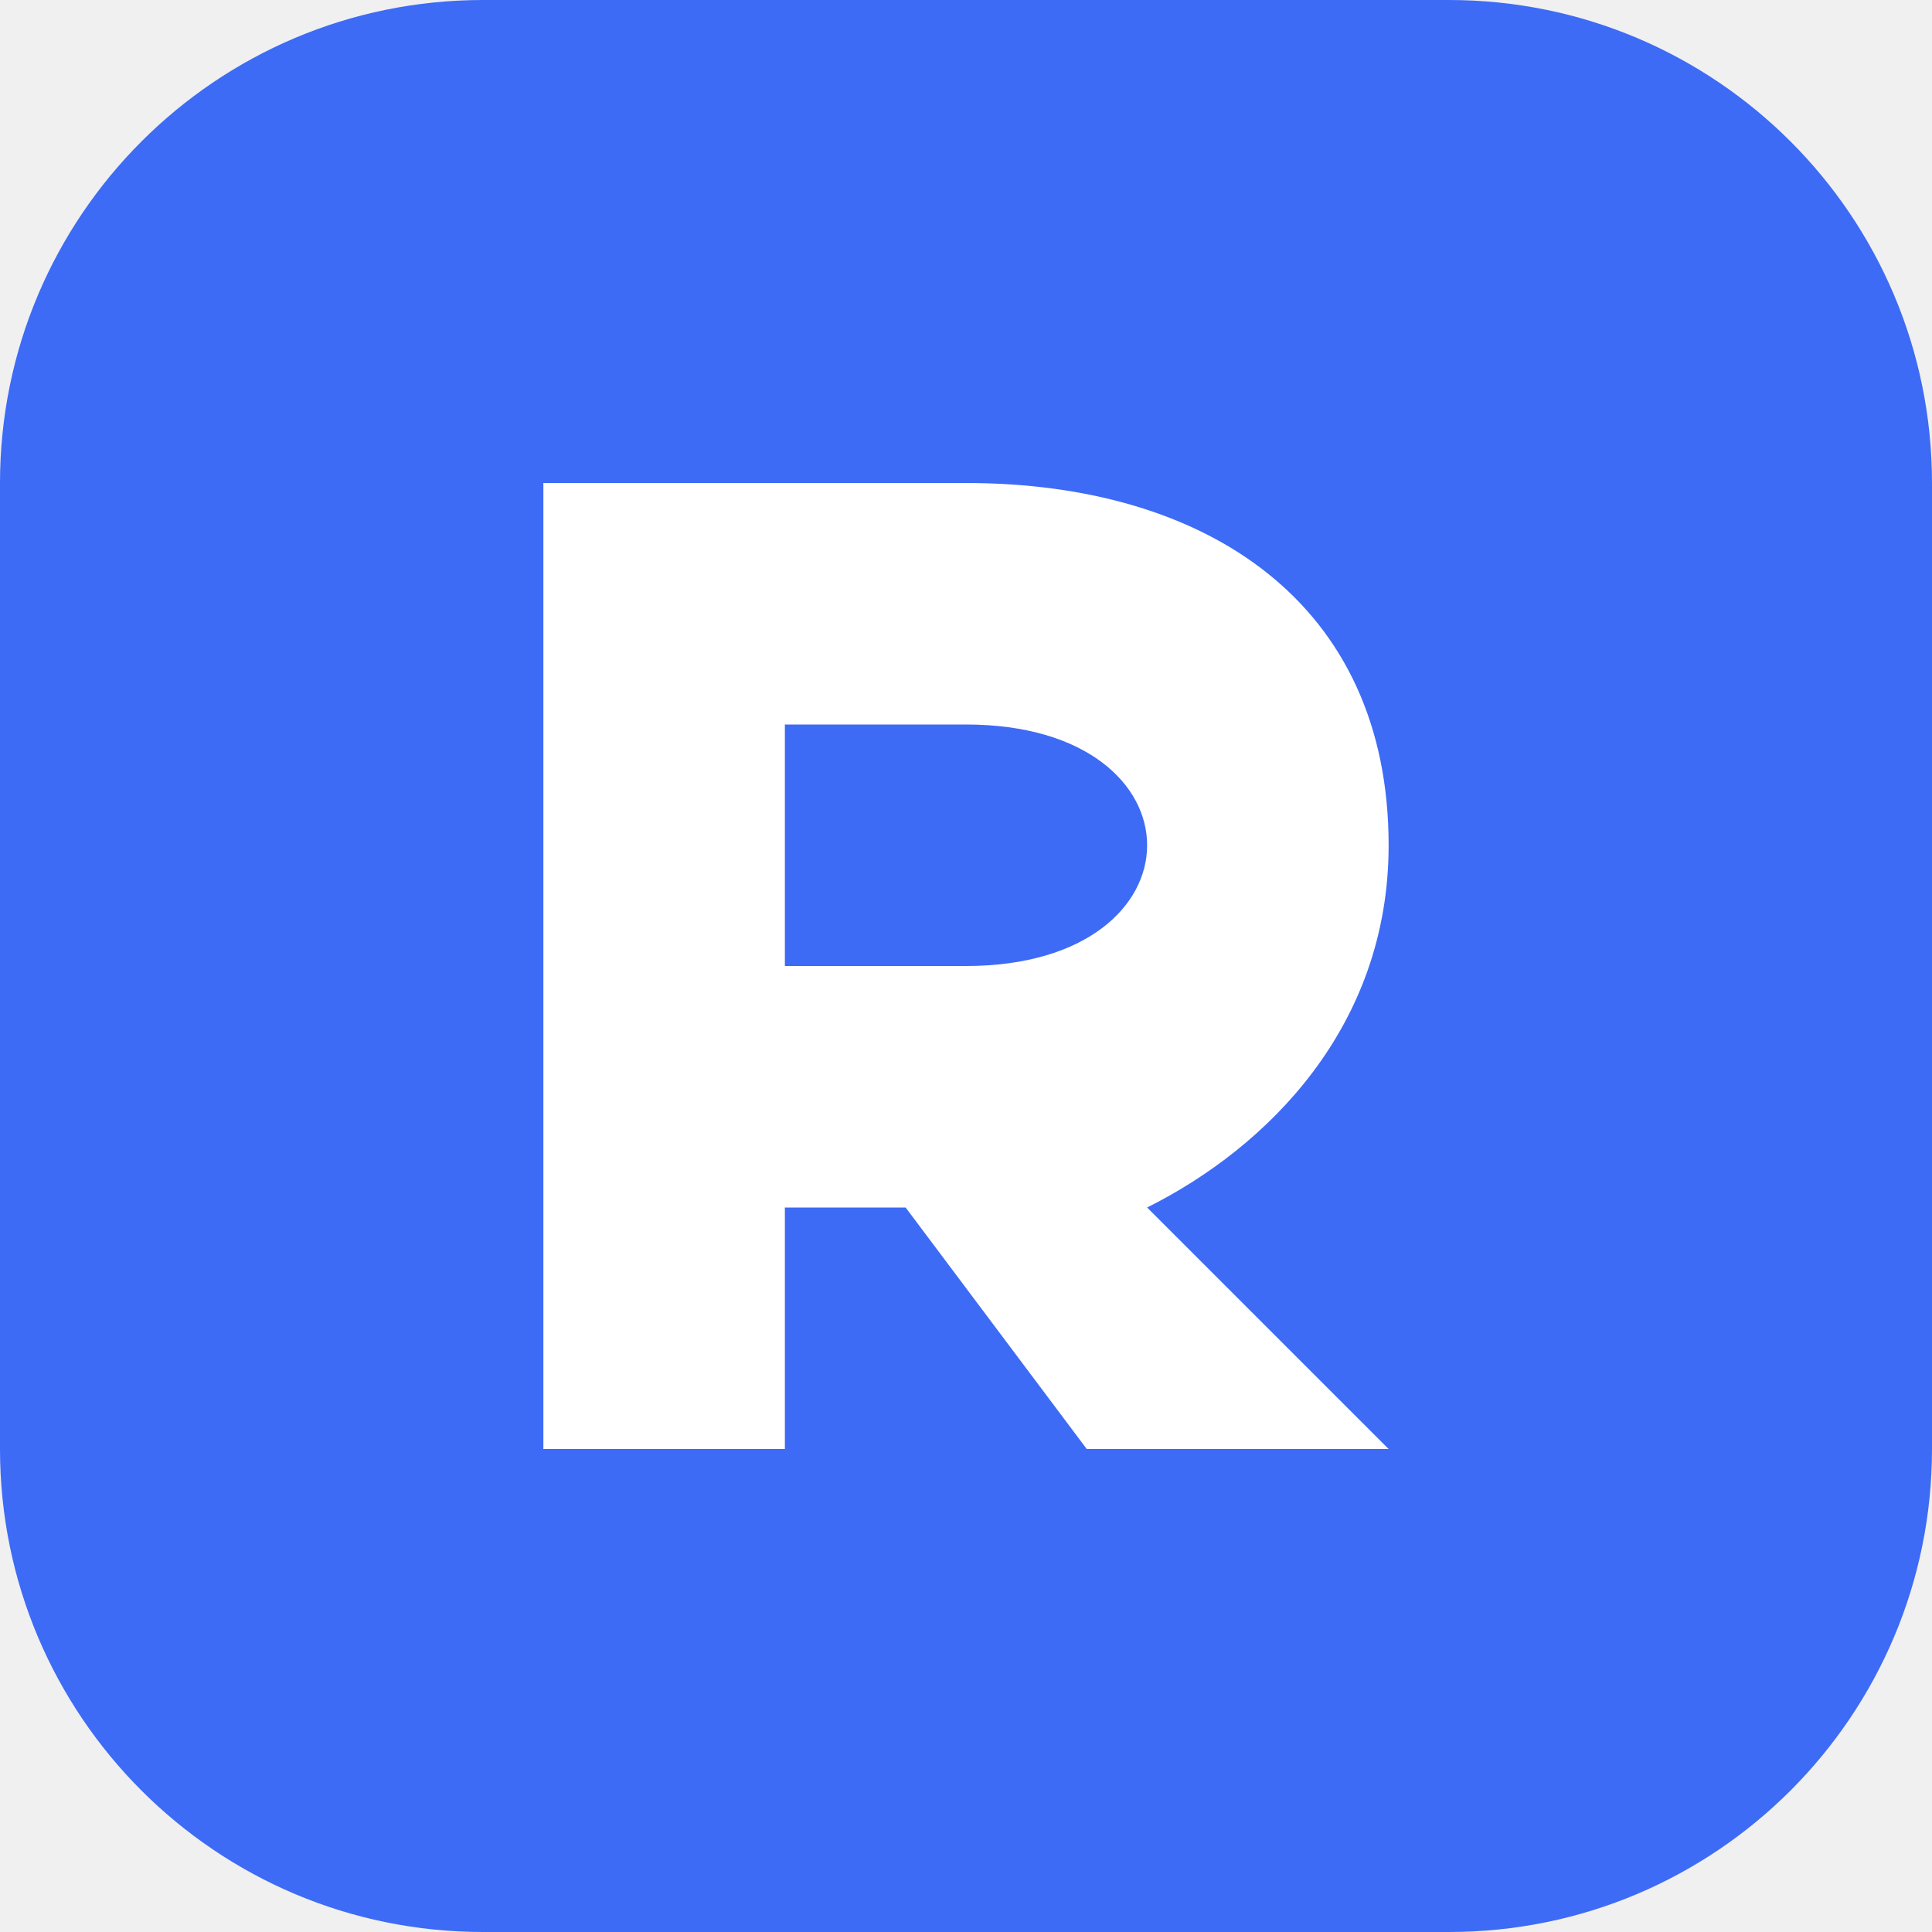
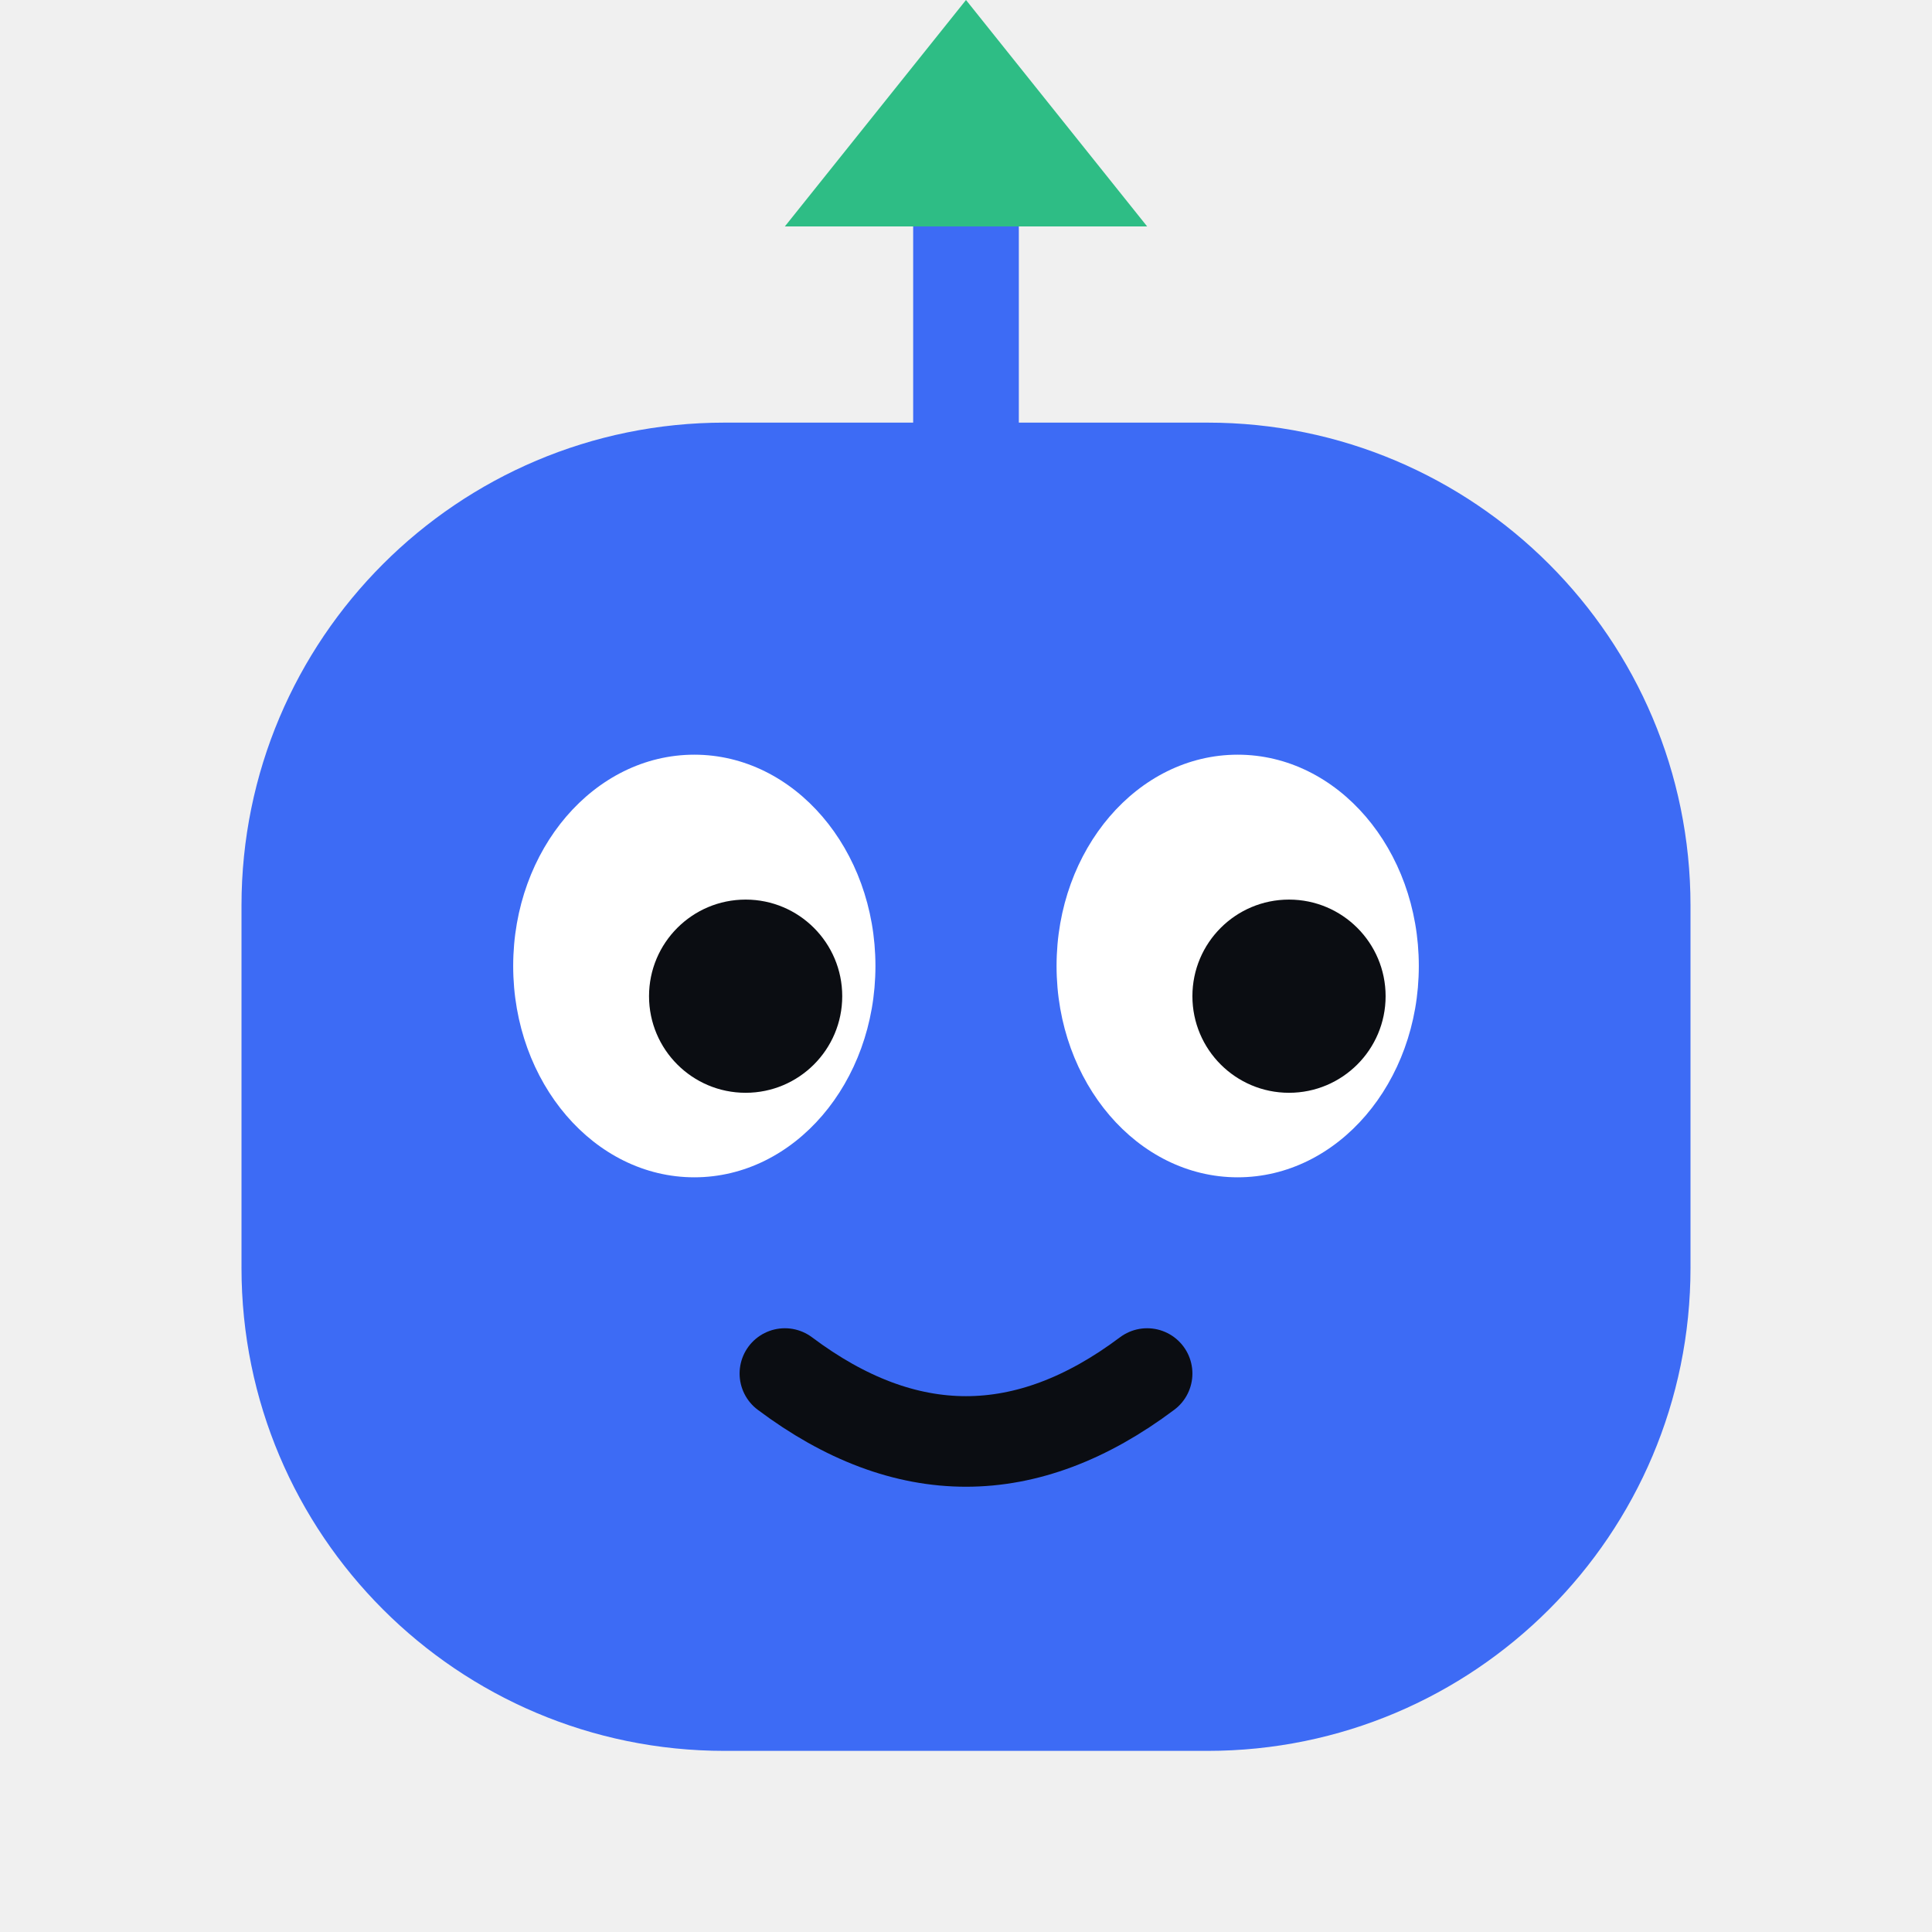
- <svg xmlns="http://www.w3.org/2000/svg" viewBox="0 0 32 32">
-   <rect width="32" height="32" rx="8" fill="#3D6BF5" />
-   <path d="M9 24V8h7c4 0 7 2 7 6 0 3-2 5-4 6l4 4h-5l-3-4h-2v4zm4-8h3c2 0 3-1 3-2s-1-2-3-2h-3z" fill="#FFFFFF" />
+ <svg xmlns="http://www.w3.org/2000/svg" viewBox="0 0 64 64">
+   <path d="M32 14V7" fill="none" stroke="#3D6BF5" stroke-width="3.5" stroke-linecap="round" stroke-linejoin="round" />
+   <path d="M24 14h16a16 16 0 0 1 16 16v12a16 16 0 0 1-16 16H24A16 16 0 0 1 8 42V30a16 16 0 0 1 16-16z" fill="#3D6BF5" />
+   <path d="M32 0l6 7.5H26z" fill="#2EBD85" />
+   <path d="M17 32a6 7 0 1 0 12 0a6 7 0 1 0-12 0z" fill="#FFFFFF" />
+   <path d="M35 32a6 7 0 1 0 12 0a6 7 0 1 0-12 0z" fill="#FFFFFF" />
+   <path d="M21.5 33a3.2 3.2 0 1 0 6.4 0a3.2 3.2 0 1 0-6.4 0z" fill="#0B0D12" />
+   <path d="M39.5 33a3.2 3.2 0 1 0 6.4 0a3.2 3.2 0 1 0-6.4 0z" fill="#0B0D12" />
+   <path d="M26 45.5q6 4.5 12 0" fill="none" stroke="#0B0D12" stroke-width="3" stroke-linecap="round" stroke-linejoin="round" />
</svg>
